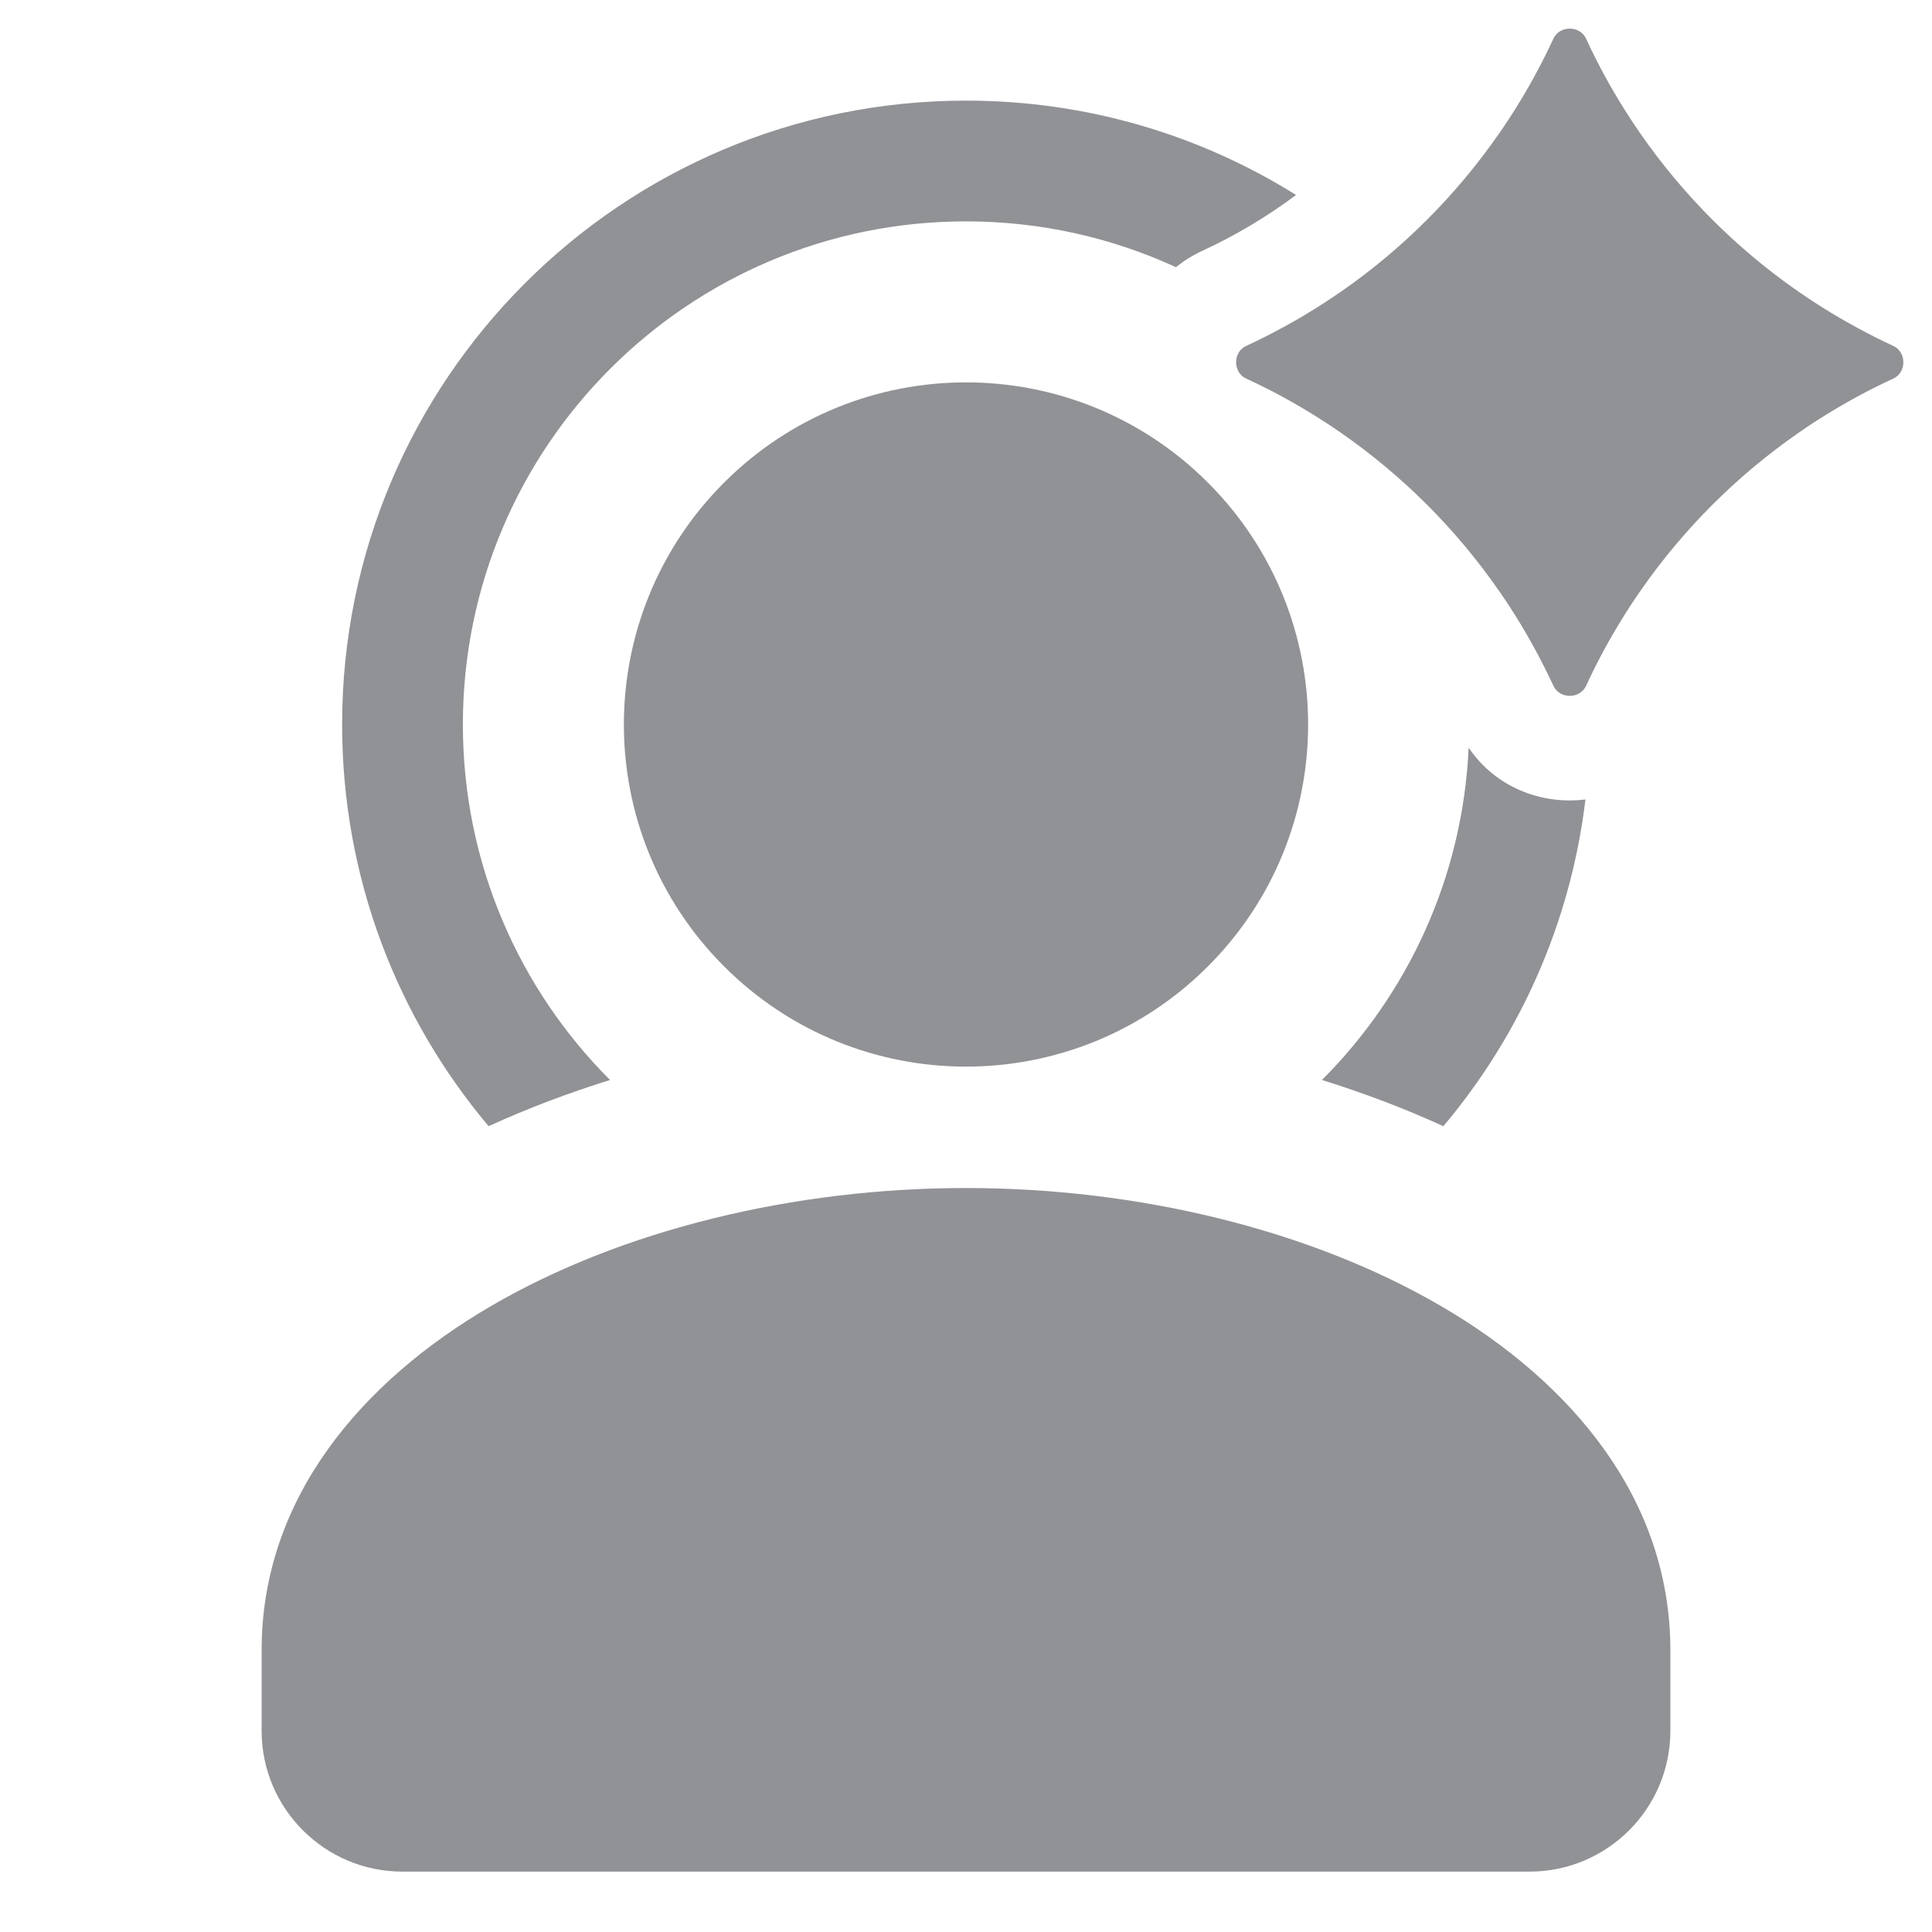
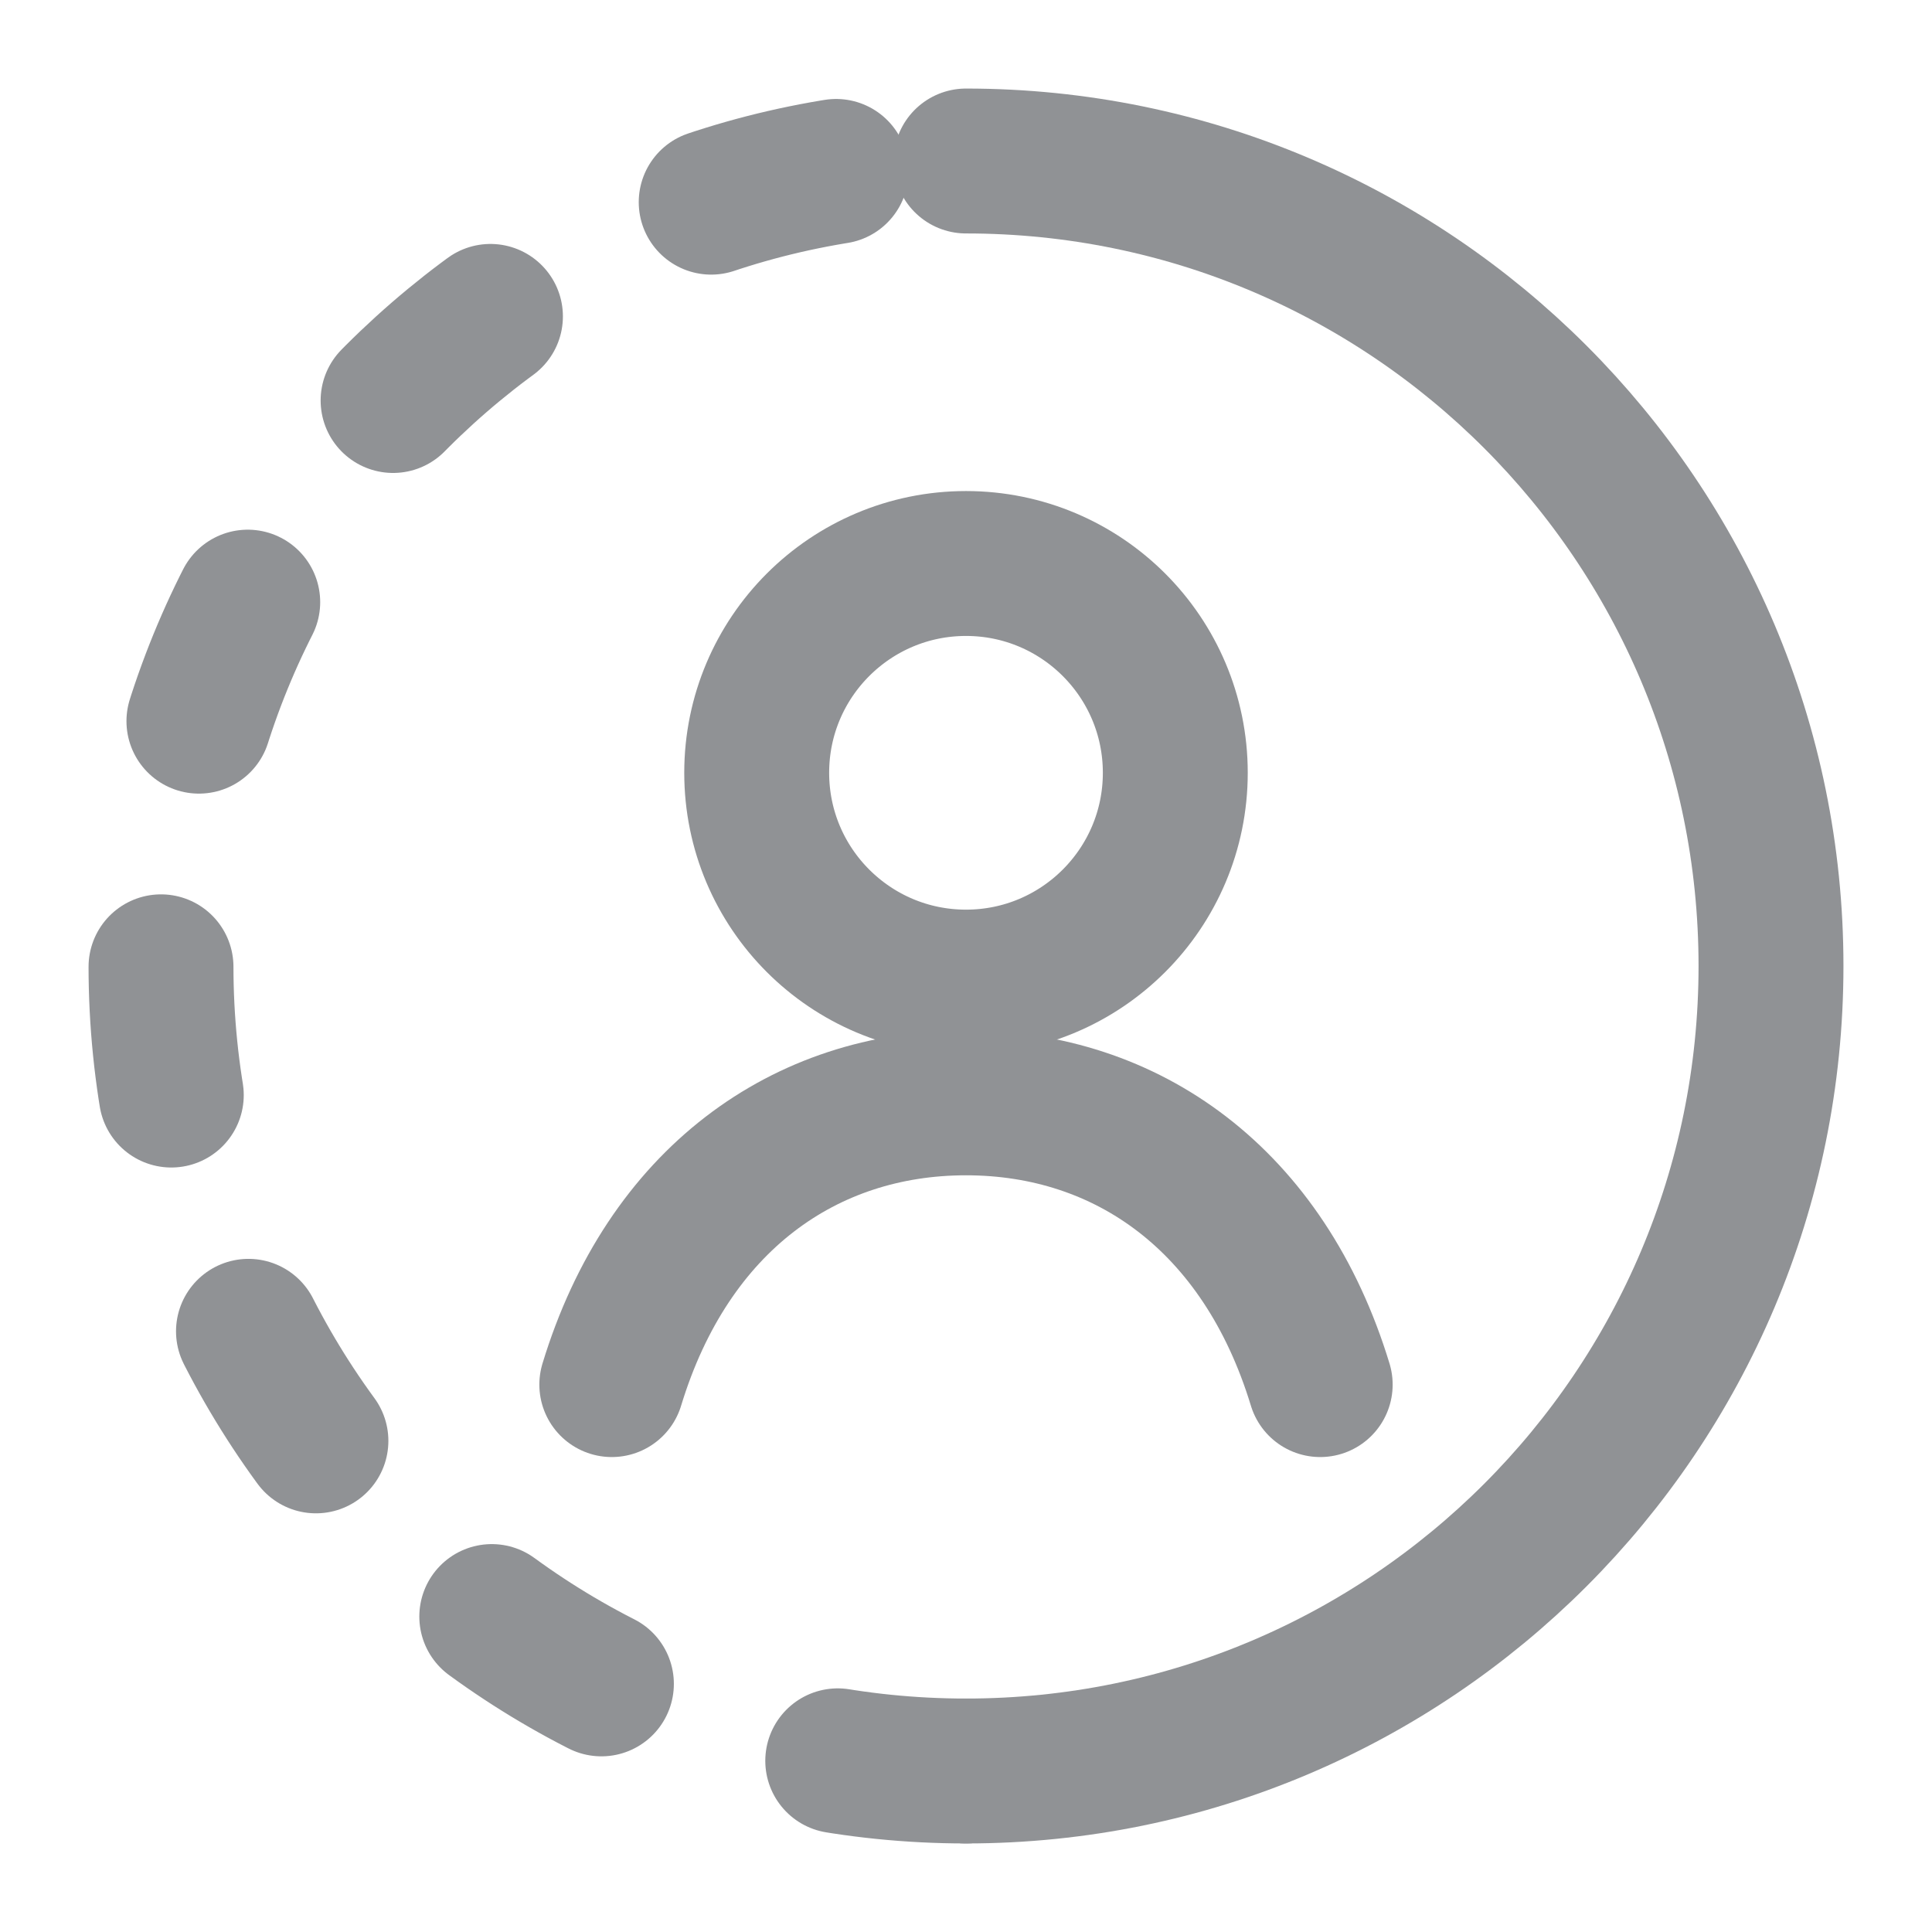
<svg xmlns="http://www.w3.org/2000/svg" width="24" height="24" viewBox="0 0 24 24" fill="none">
-   <path fill-rule="evenodd" clip-rule="evenodd" d="M16.562 5.311C16.294 5.131 16.013 4.966 15.722 4.819C15.642 4.779 15.562 4.74 15.48 4.703C15.314 4.626 15.314 4.374 15.48 4.297L15.496 4.29C15.572 4.255 15.647 4.218 15.722 4.18C16.013 4.033 16.294 3.869 16.562 3.688C16.596 3.666 16.63 3.643 16.663 3.62C17.426 3.089 18.089 2.426 18.619 1.663C18.643 1.63 18.666 1.596 18.688 1.562C18.869 1.294 19.033 1.013 19.18 0.722C19.221 0.642 19.259 0.562 19.297 0.48C19.374 0.314 19.626 0.314 19.703 0.48C19.74 0.562 19.779 0.642 19.819 0.722C19.966 1.013 20.131 1.294 20.311 1.562C20.334 1.596 20.357 1.63 20.38 1.663C20.911 2.426 21.573 3.089 22.337 3.62C22.37 3.643 22.404 3.666 22.437 3.688C22.706 3.869 22.987 4.033 23.278 4.18L23.299 4.191C23.372 4.227 23.445 4.263 23.519 4.297C23.686 4.374 23.686 4.626 23.519 4.703C23.438 4.74 23.358 4.779 23.278 4.819C22.987 4.966 22.706 5.131 22.437 5.311C22.404 5.334 22.37 5.357 22.337 5.38C21.573 5.911 20.911 6.573 20.38 7.337C20.357 7.37 20.334 7.404 20.311 7.437C20.131 7.706 19.966 7.987 19.819 8.278C19.779 8.358 19.74 8.438 19.703 8.519C19.626 8.686 19.374 8.686 19.297 8.519C19.259 8.438 19.221 8.358 19.18 8.278C19.033 7.987 18.869 7.706 18.688 7.437C18.666 7.404 18.643 7.37 18.619 7.337C18.089 6.573 17.426 5.911 16.663 5.38C16.63 5.357 16.596 5.334 16.562 5.311ZM16.1 2.422C15.739 2.692 15.349 2.925 14.935 3.116C14.814 3.172 14.705 3.241 14.608 3.319C13.815 2.954 12.931 2.75 12 2.75C8.548 2.75 5.75 5.548 5.75 9C5.75 10.724 6.448 12.286 7.578 13.416C7.058 13.578 6.553 13.769 6.07 13.99C4.934 12.642 4.25 10.901 4.25 9C4.25 4.72 7.72 1.25 12 1.25C13.506 1.25 14.911 1.679 16.1 2.422ZM19.695 9.931C19.153 9.999 18.58 9.784 18.244 9.288C18.171 10.898 17.488 12.349 16.422 13.416C16.942 13.578 17.447 13.769 17.93 13.99C18.877 12.866 19.511 11.467 19.695 9.931ZM8.995 5.995C10.655 4.335 13.345 4.335 15.005 5.995C16.665 7.655 16.665 10.345 15.005 12.005C13.345 13.665 10.655 13.665 8.995 12.005C7.335 10.345 7.335 7.655 8.995 5.995ZM12 14.758C9.867 14.758 7.732 15.274 6.105 16.221C4.484 17.164 3.25 18.618 3.25 20.5V21.5C3.25 22.466 4.034 23.25 5 23.25H19C19.966 23.25 20.75 22.466 20.75 21.5V20.5C20.75 18.618 19.516 17.164 17.895 16.221C16.268 15.274 14.133 14.758 12 14.758Z" fill="#909295" />
+   <g stroke="#909295" stroke-width="1.8" stroke-linecap="round" stroke-linejoin="round">
+     <circle cx="12" cy="9.6" r="2.6" />
+     <path d="M7.6 17.2c.7-2.3 2.4-3.5 4.4-3.5s3.7 1.2 4.4 3.5" />
+     <path d="M12 2a10 10 0 0 1 0 20" />
+     <path d="M12 22a10 10 0 0 1 0-20" stroke-dasharray="1.6 3.1" />
+   </g>
</svg>
